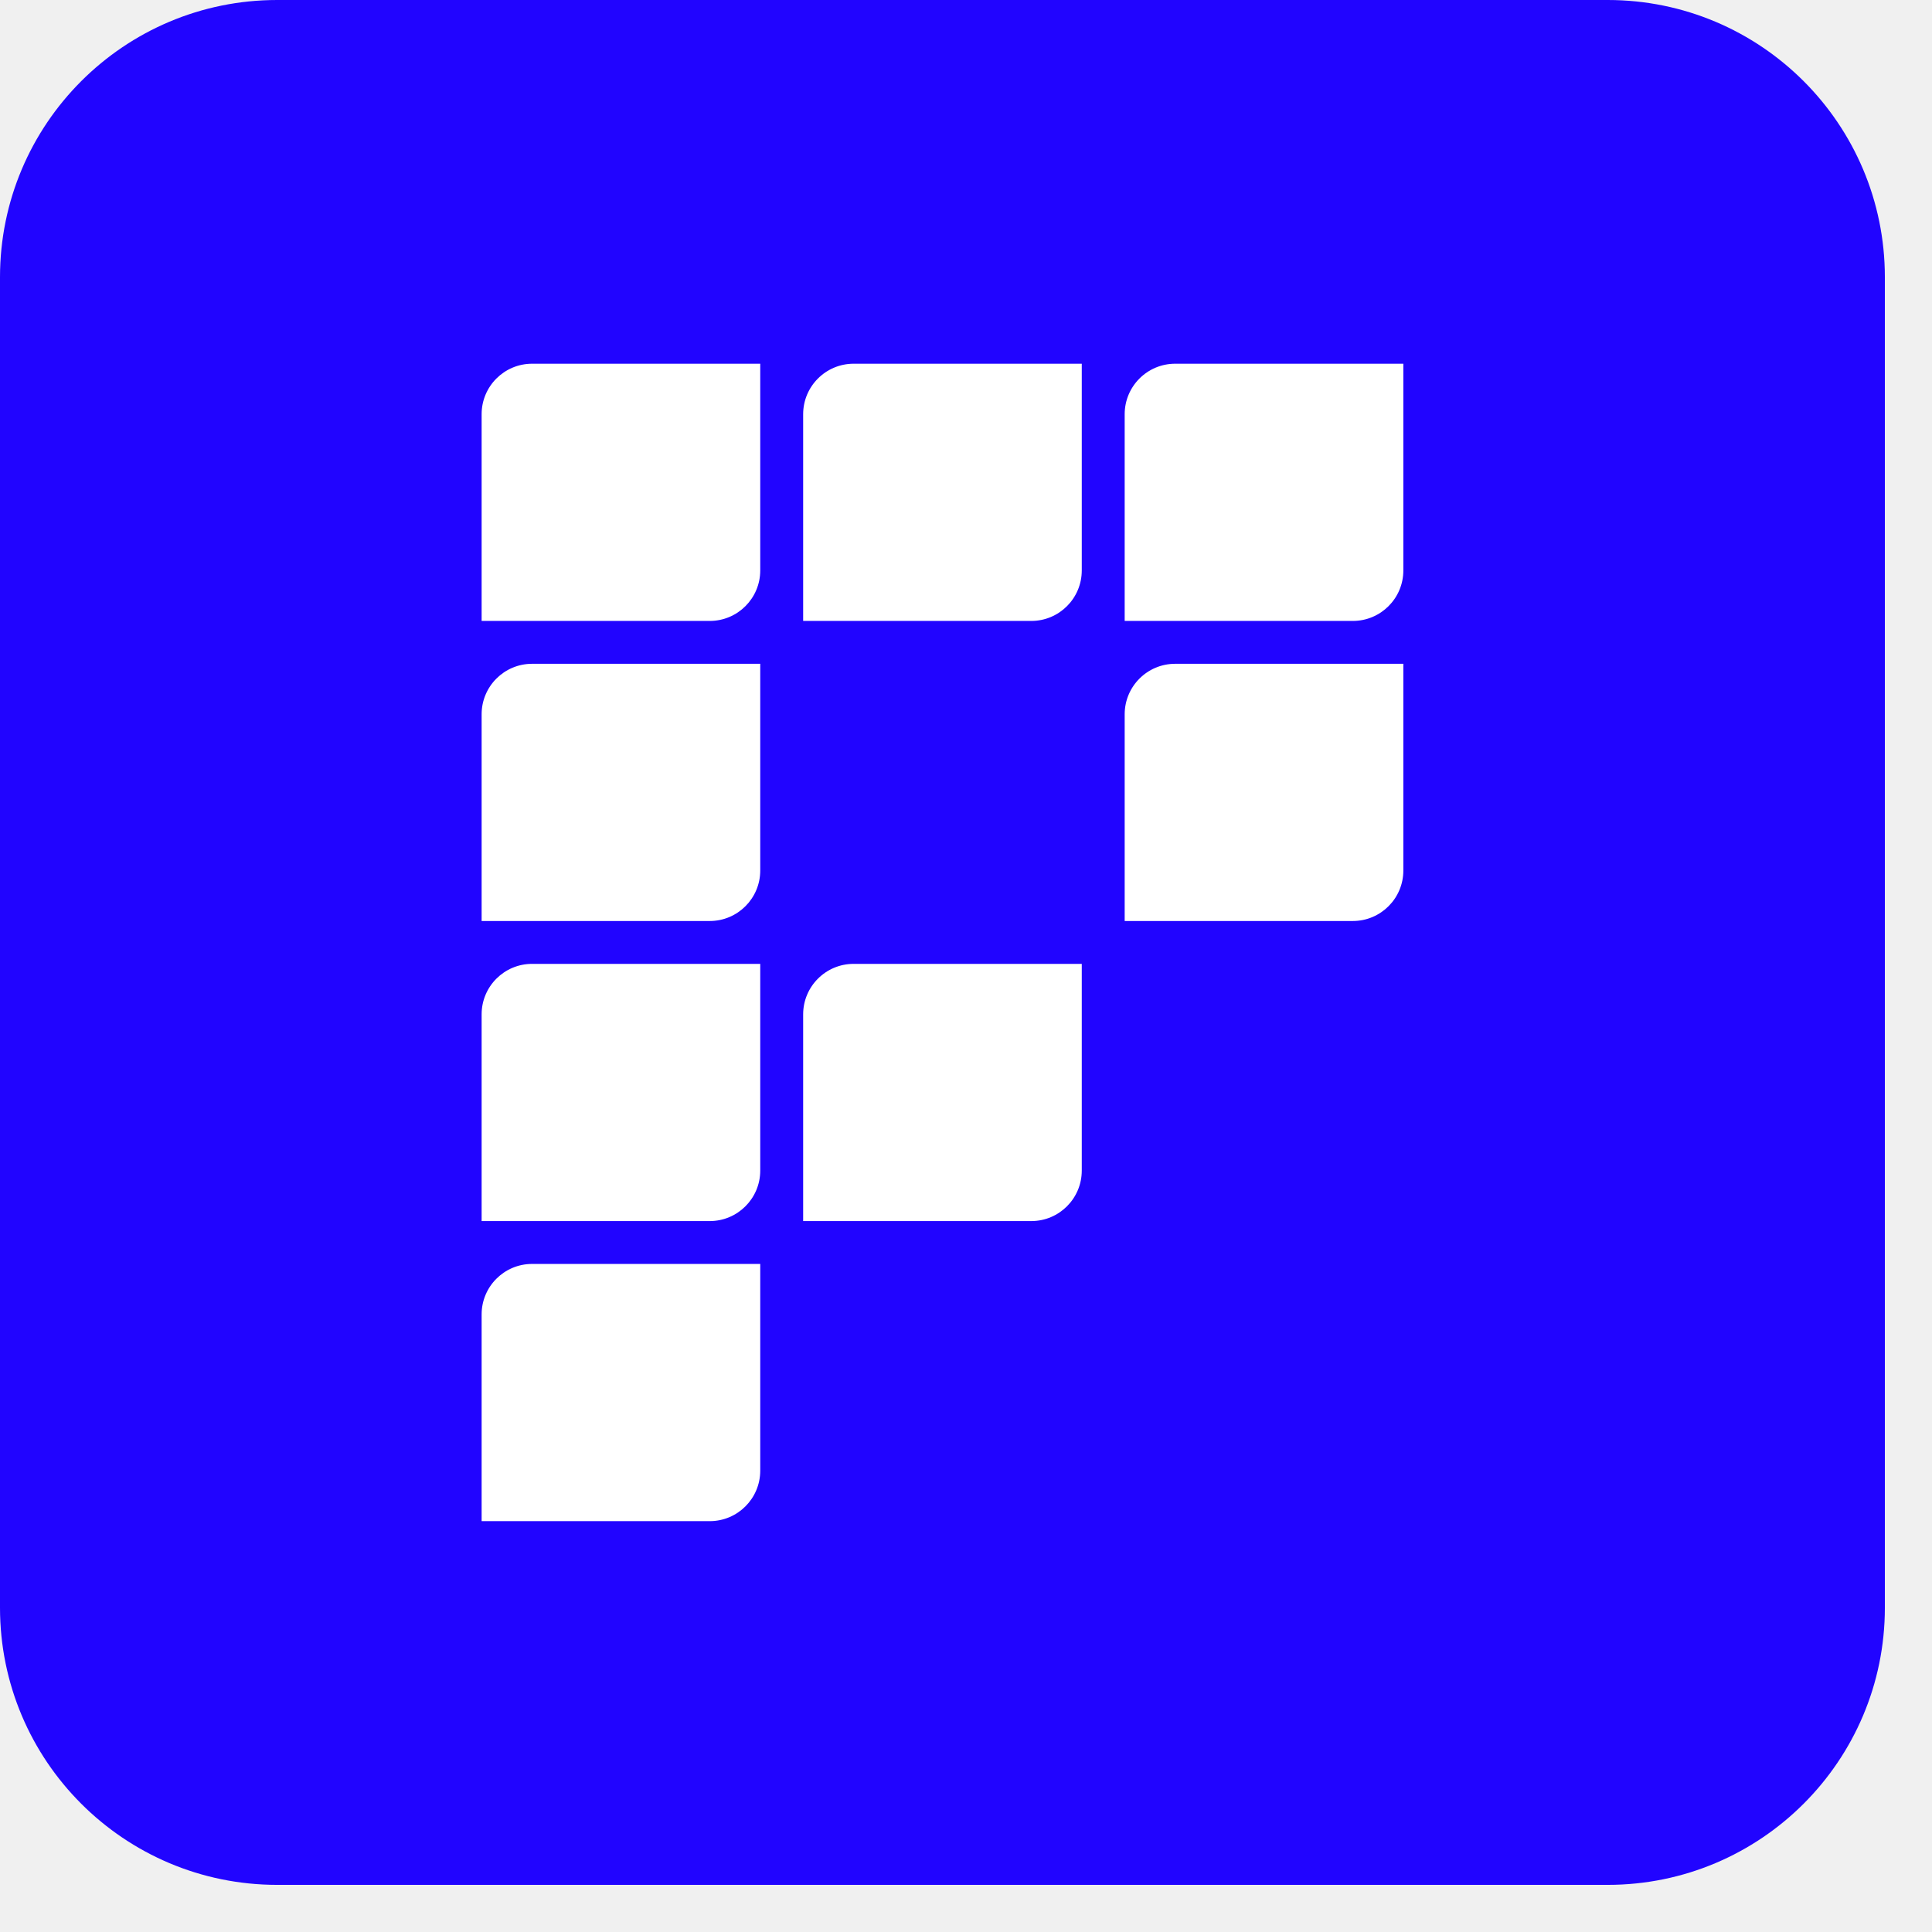
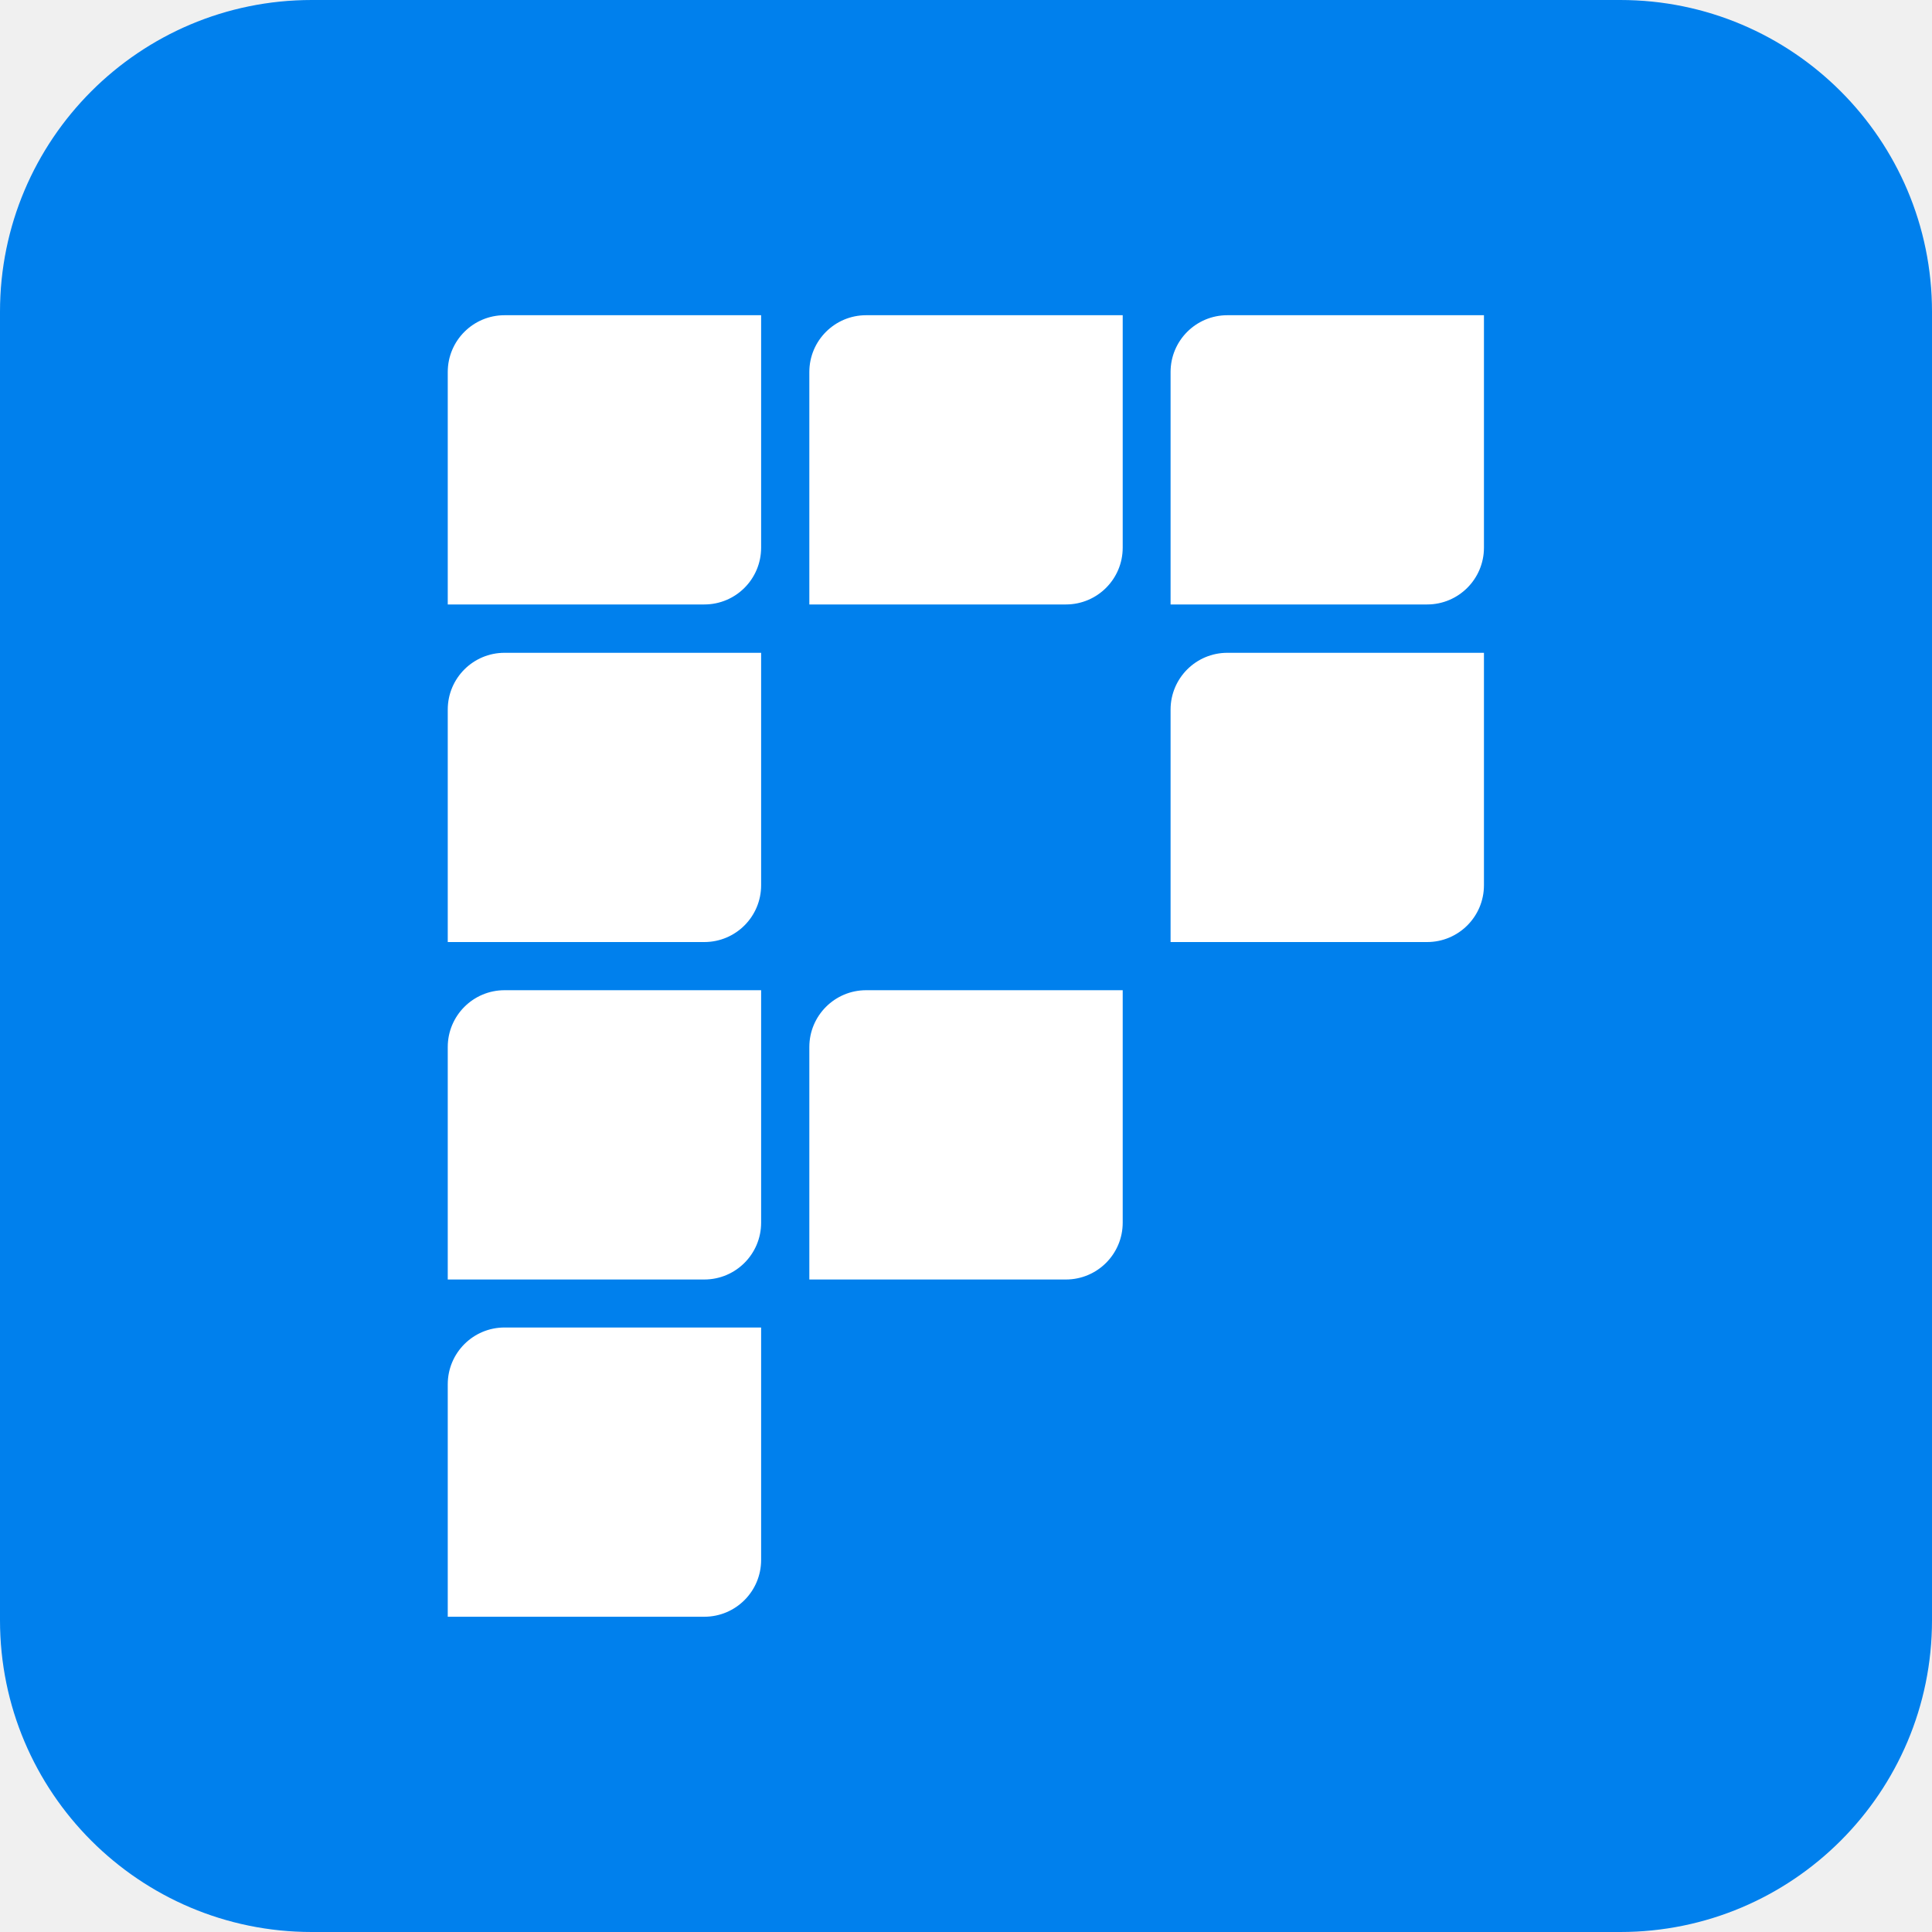
- <svg xmlns="http://www.w3.org/2000/svg" width="38" height="38" viewBox="0 0 38 38" fill="none">
-   <rect width="37.073" height="37.073" rx="5.452" fill="#2104FF" />
-   <path d="M22.121 8.147C22.121 7.599 22.566 7.154 23.114 7.154H27.602V11.22C27.602 11.768 27.157 12.213 26.608 12.213H22.121V8.147Z" fill="white" />
-   <path d="M15.797 8.147C15.797 7.599 16.242 7.154 16.79 7.154H21.277V11.22C21.277 11.768 20.833 12.213 20.284 12.213H15.797V8.147Z" fill="white" />
-   <path d="M22.121 14.049C22.121 13.501 22.566 13.056 23.114 13.056H27.602V17.122C27.602 17.67 27.157 18.115 26.608 18.115H22.121V14.049Z" fill="white" />
-   <path d="M15.797 19.951C15.797 19.403 16.242 18.958 16.79 18.958H21.277V23.024C21.277 23.572 20.833 24.017 20.284 24.017H15.797V19.951Z" fill="white" />
-   <path d="M9.473 8.147C9.473 7.599 9.917 7.154 10.466 7.154H14.953V11.22C14.953 11.768 14.508 12.213 13.96 12.213H9.473V8.147Z" fill="white" />
-   <path d="M9.473 14.049C9.473 13.501 9.917 13.056 10.466 13.056H14.953V17.122C14.953 17.67 14.508 18.115 13.96 18.115H9.473V14.049Z" fill="white" />
-   <path d="M9.473 25.853C9.473 25.305 9.917 24.86 10.466 24.86H14.953V28.926C14.953 29.474 14.508 29.919 13.96 29.919H9.473V25.853Z" fill="white" />
-   <path d="M9.473 19.951C9.473 19.403 9.917 18.958 10.466 18.958H14.953V23.024C14.953 23.572 14.508 24.017 13.96 24.017H9.473V19.951Z" fill="white" />
+ <svg xmlns="http://www.w3.org/2000/svg" width="45" height="45" viewBox="0 0 45 45" fill="none">
+   <rect width="45" height="45" rx="7.261" fill="#0080ED" />
+   <path d="M27.265 8.665C27.265 7.934 27.857 7.342 28.588 7.342H34.564V12.756C34.564 13.487 33.971 14.079 33.241 14.079H27.265V8.665Z" fill="white" />
+   <path d="M18.851 8.665C18.851 7.934 19.443 7.342 20.174 7.342H26.15V12.756C26.15 13.487 25.558 14.079 24.827 14.079H18.851V8.665Z" fill="white" />
+   <path d="M27.265 16.528C27.265 15.797 27.857 15.205 28.588 15.205H34.564V20.619C34.564 21.35 33.971 21.942 33.241 21.942H27.265V16.528Z" fill="white" />
+   <path d="M18.851 24.387C18.851 23.657 19.443 23.064 20.174 23.064H26.15V28.479C26.15 29.209 25.558 29.802 24.827 29.802H18.851V24.387Z" fill="white" />
+   <path d="M10.429 8.665C10.429 7.934 11.021 7.342 11.752 7.342H17.728V12.756C17.728 13.487 17.136 14.079 16.405 14.079H10.429V8.665Z" fill="white" />
+   <path d="M10.429 16.528C10.429 15.797 11.021 15.205 11.752 15.205H17.728V20.619C17.728 21.35 17.136 21.942 16.405 21.942H10.429V16.528Z" fill="white" />
+   <path d="M10.429 32.243C10.429 31.512 11.021 30.92 11.752 30.92H17.728V36.334C17.728 37.065 17.136 37.657 16.405 37.657H10.429V32.243Z" fill="white" />
+   <path d="M10.429 24.387C10.429 23.657 11.021 23.064 11.752 23.064H17.728V28.479C17.728 29.209 17.136 29.802 16.405 29.802H10.429V24.387Z" fill="white" />
</svg>
